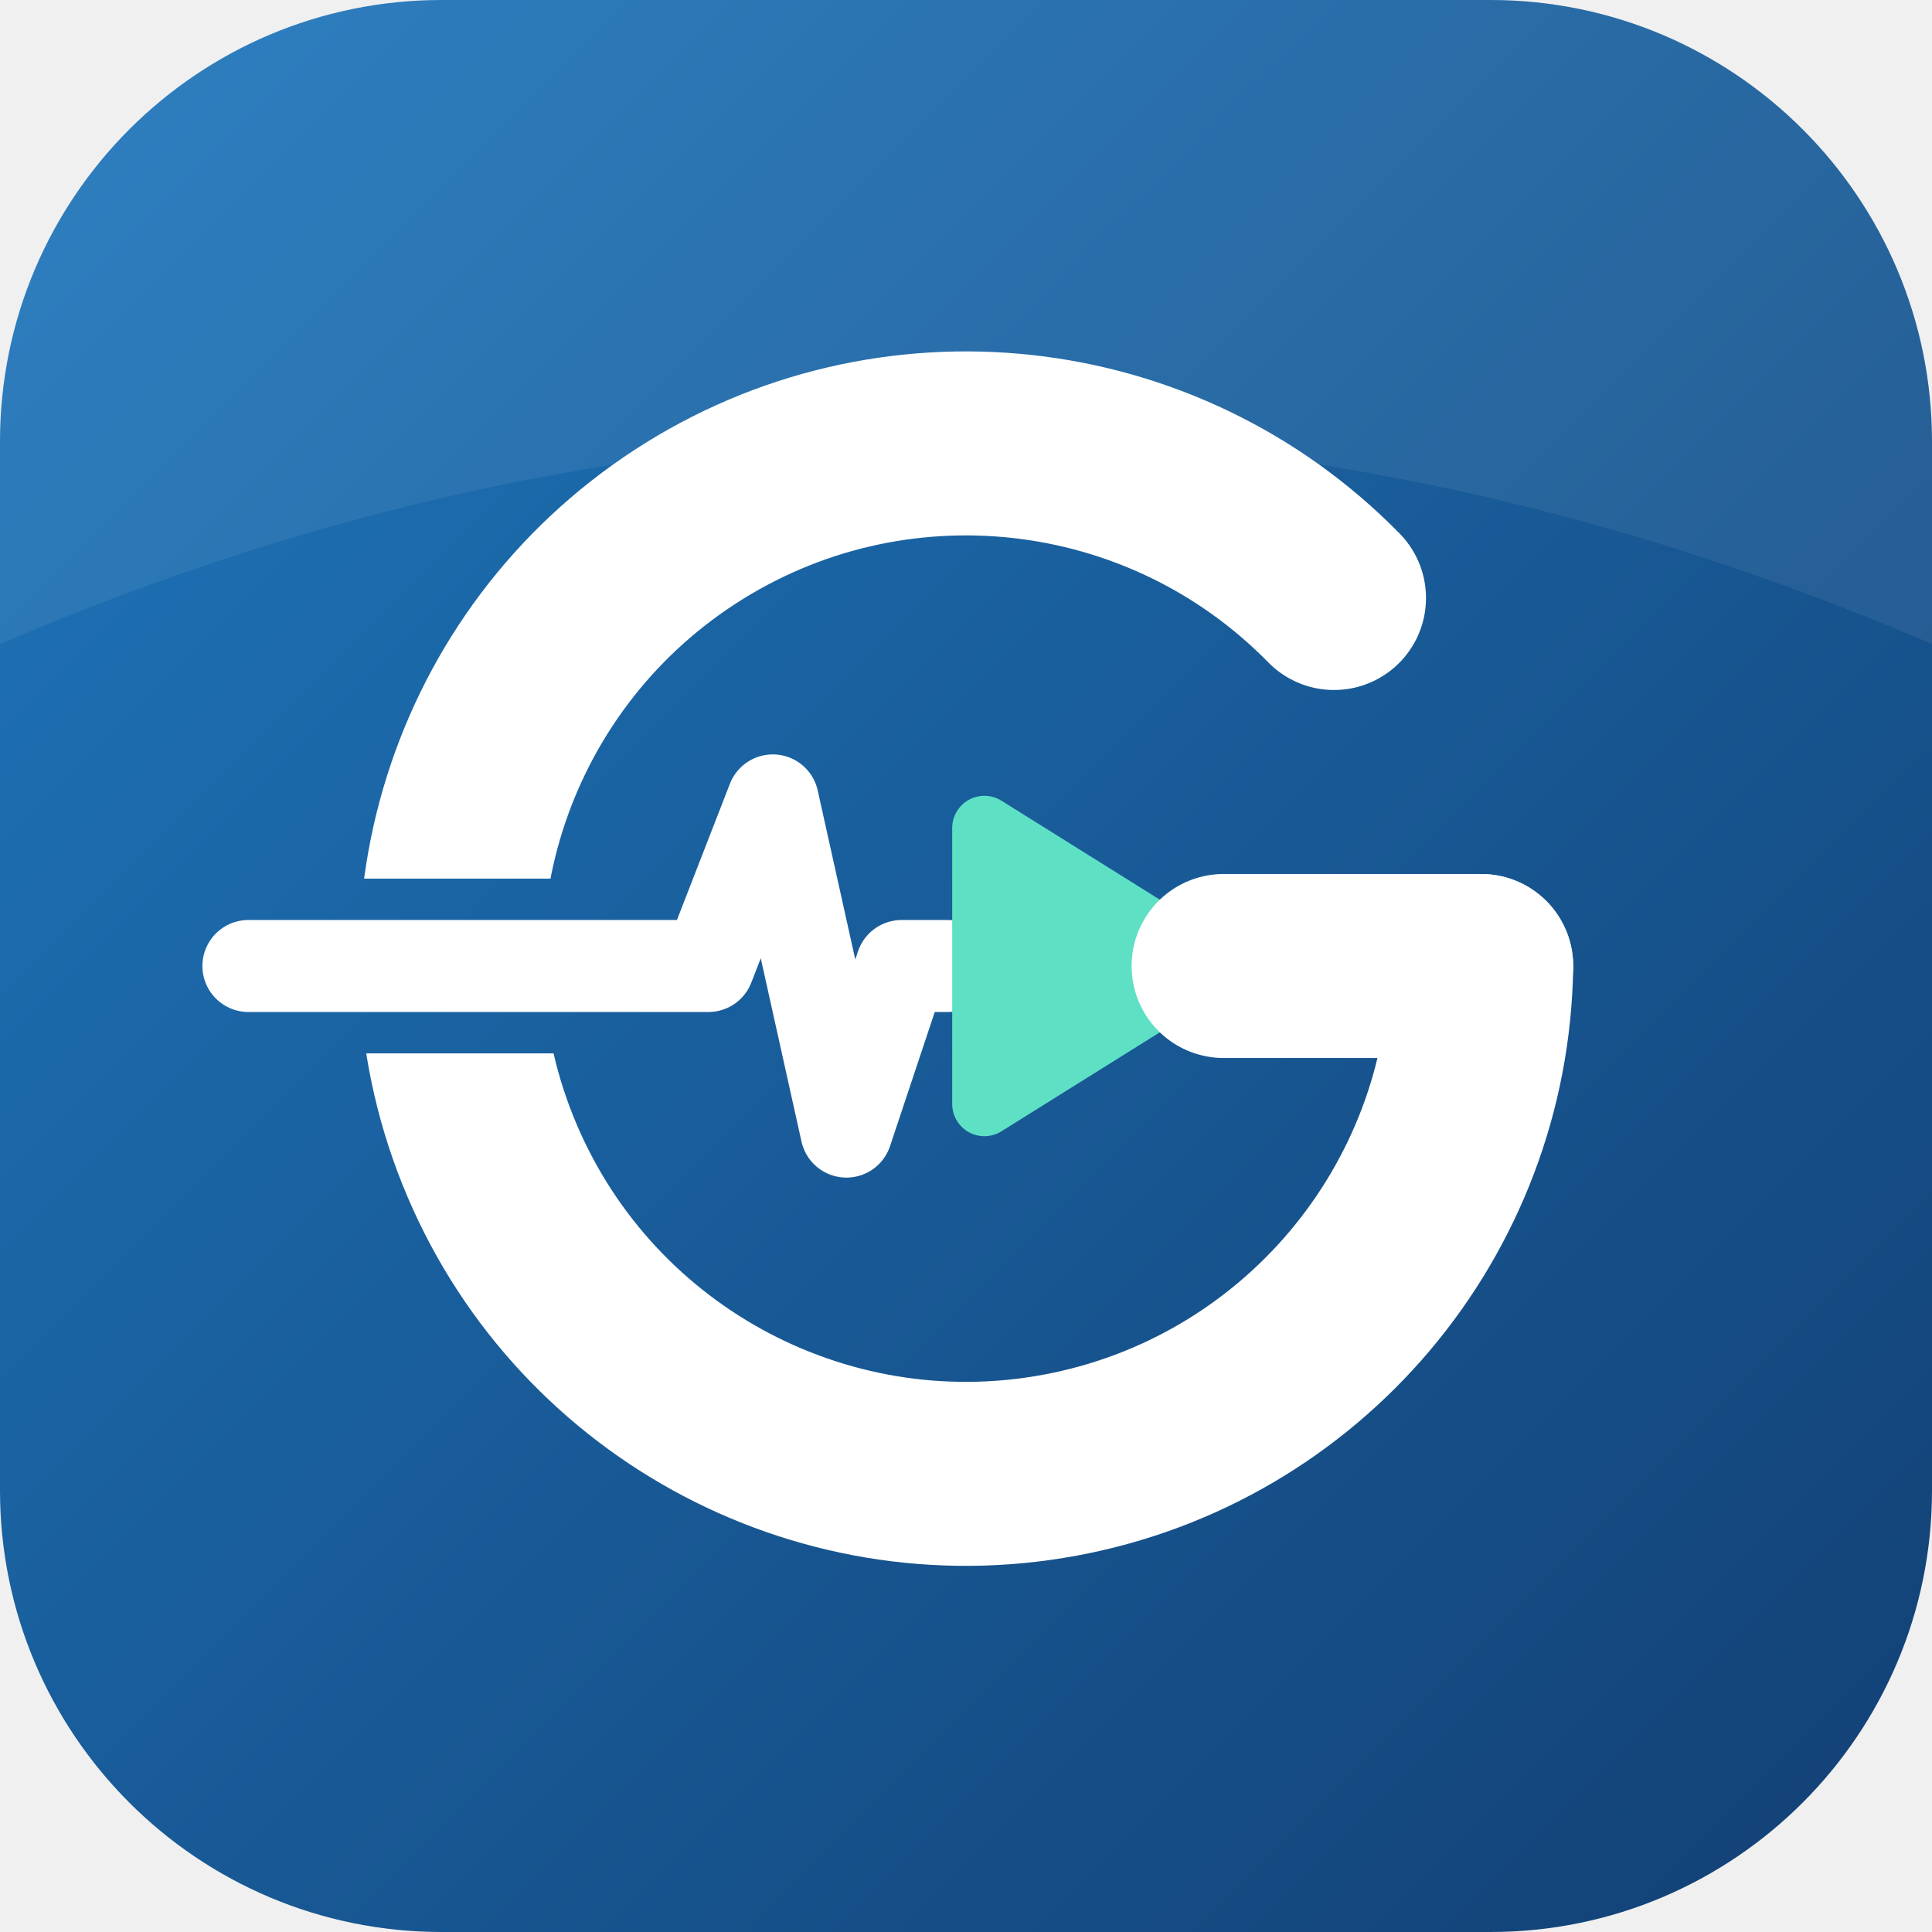
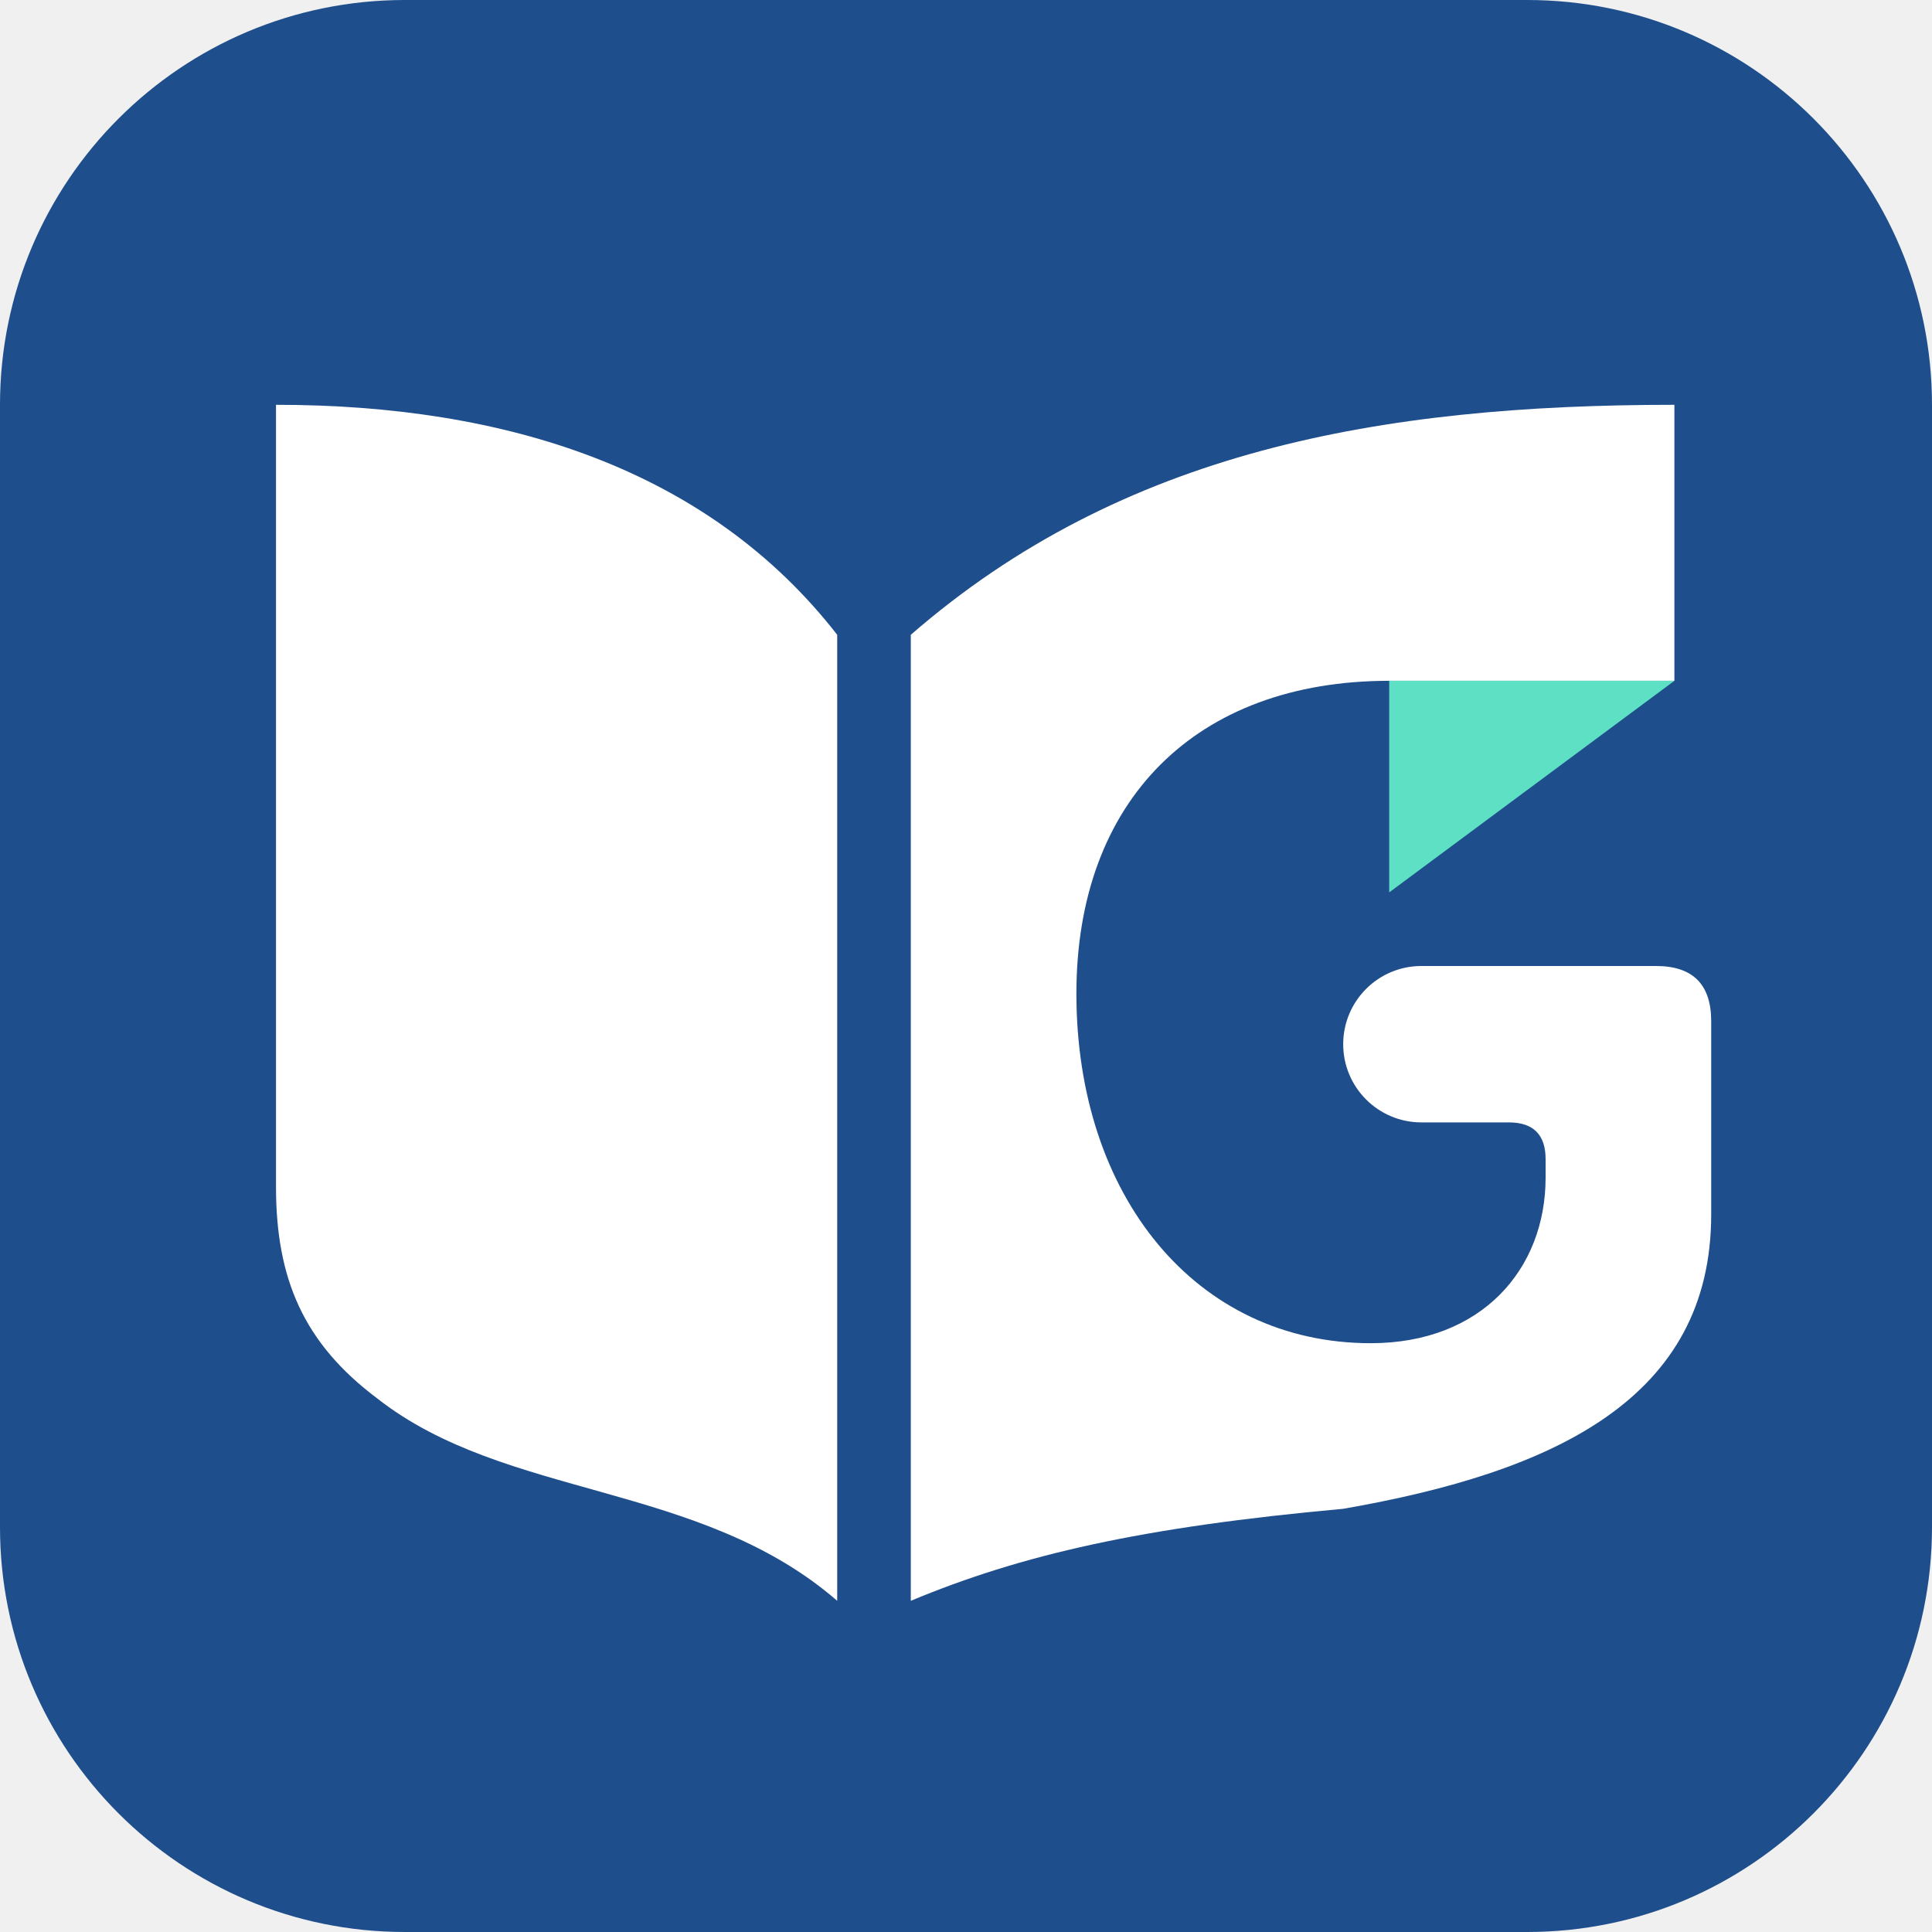
<svg xmlns="http://www.w3.org/2000/svg" viewBox="0 0 210 210">
-   <defs>
-     <linearGradient id="bg-lg" x1="0" y1="0" x2="1" y2="1">
-       <stop offset="0" stop-color="#1F78BE" />
-       <stop offset="1" stop-color="#123F73" />
-     </linearGradient>
-     <mask id="gap-lg" maskUnits="userSpaceOnUse" x="0" y="0" width="210" height="210">
-       <rect width="210" height="210" fill="#fff" />
-       <path d="M27,105 H77" stroke="#000" stroke-width="19" stroke-linecap="round" />
-     </mask>
-   </defs>
-   <rect width="210" height="210" rx="48" fill="url(#bg-lg)" />
-   <path d="M0,48 A48,48 0 0 1 48,0 H162 A48,48 0 0 1 210,48 V70 C140,40 70,40 0,70 Z" fill="#fff" opacity=".07" />
-   <path d="M145,65 A56,56 0 1 0 161,105" fill="none" stroke="#fff" stroke-width="20" stroke-linecap="round" mask="url(#gap-lg)" />
-   <path d="M27,105 H77 L84,87 L92,123 L98,105 H103" fill="none" stroke="#fff" stroke-width="10" stroke-linecap="round" stroke-linejoin="round" />
-   <path d="M107,90 L131,105 L107,120 Z" fill="#5EE0C4" stroke="#5EE0C4" stroke-width="7" stroke-linejoin="round" />
-   <path d="M133,105 H161" stroke="#fff" stroke-width="20" stroke-linecap="round" />
+   <rect width="210" height="210" rx="44" fill="#1F4E8C" />
+   <path d="M30 44 C55 44 77 51 91 69 V174 C76 161 55 163 41 152 C33 146 30 139 30 129 Z" fill="#FFFFFF" />
+   <path d="M99 69 C122 49 150 44 182 44 V74 H151 C130 74 117 87 117 108 C117 130 130 146 149 146 C161 146 168 138 168 128 V126 Q168 122 164 122 H154.5 A8.5 8.5 0 0 1 154.5 105 H180 Q186 105 186 111 V132 C186 152 169 160 146 164 C124 166 111 169 99 174 Z" fill="#FFFFFF" />
+   <path d="M151 74 H182 L151 97 Z" fill="#5EE0C4" />
</svg>
